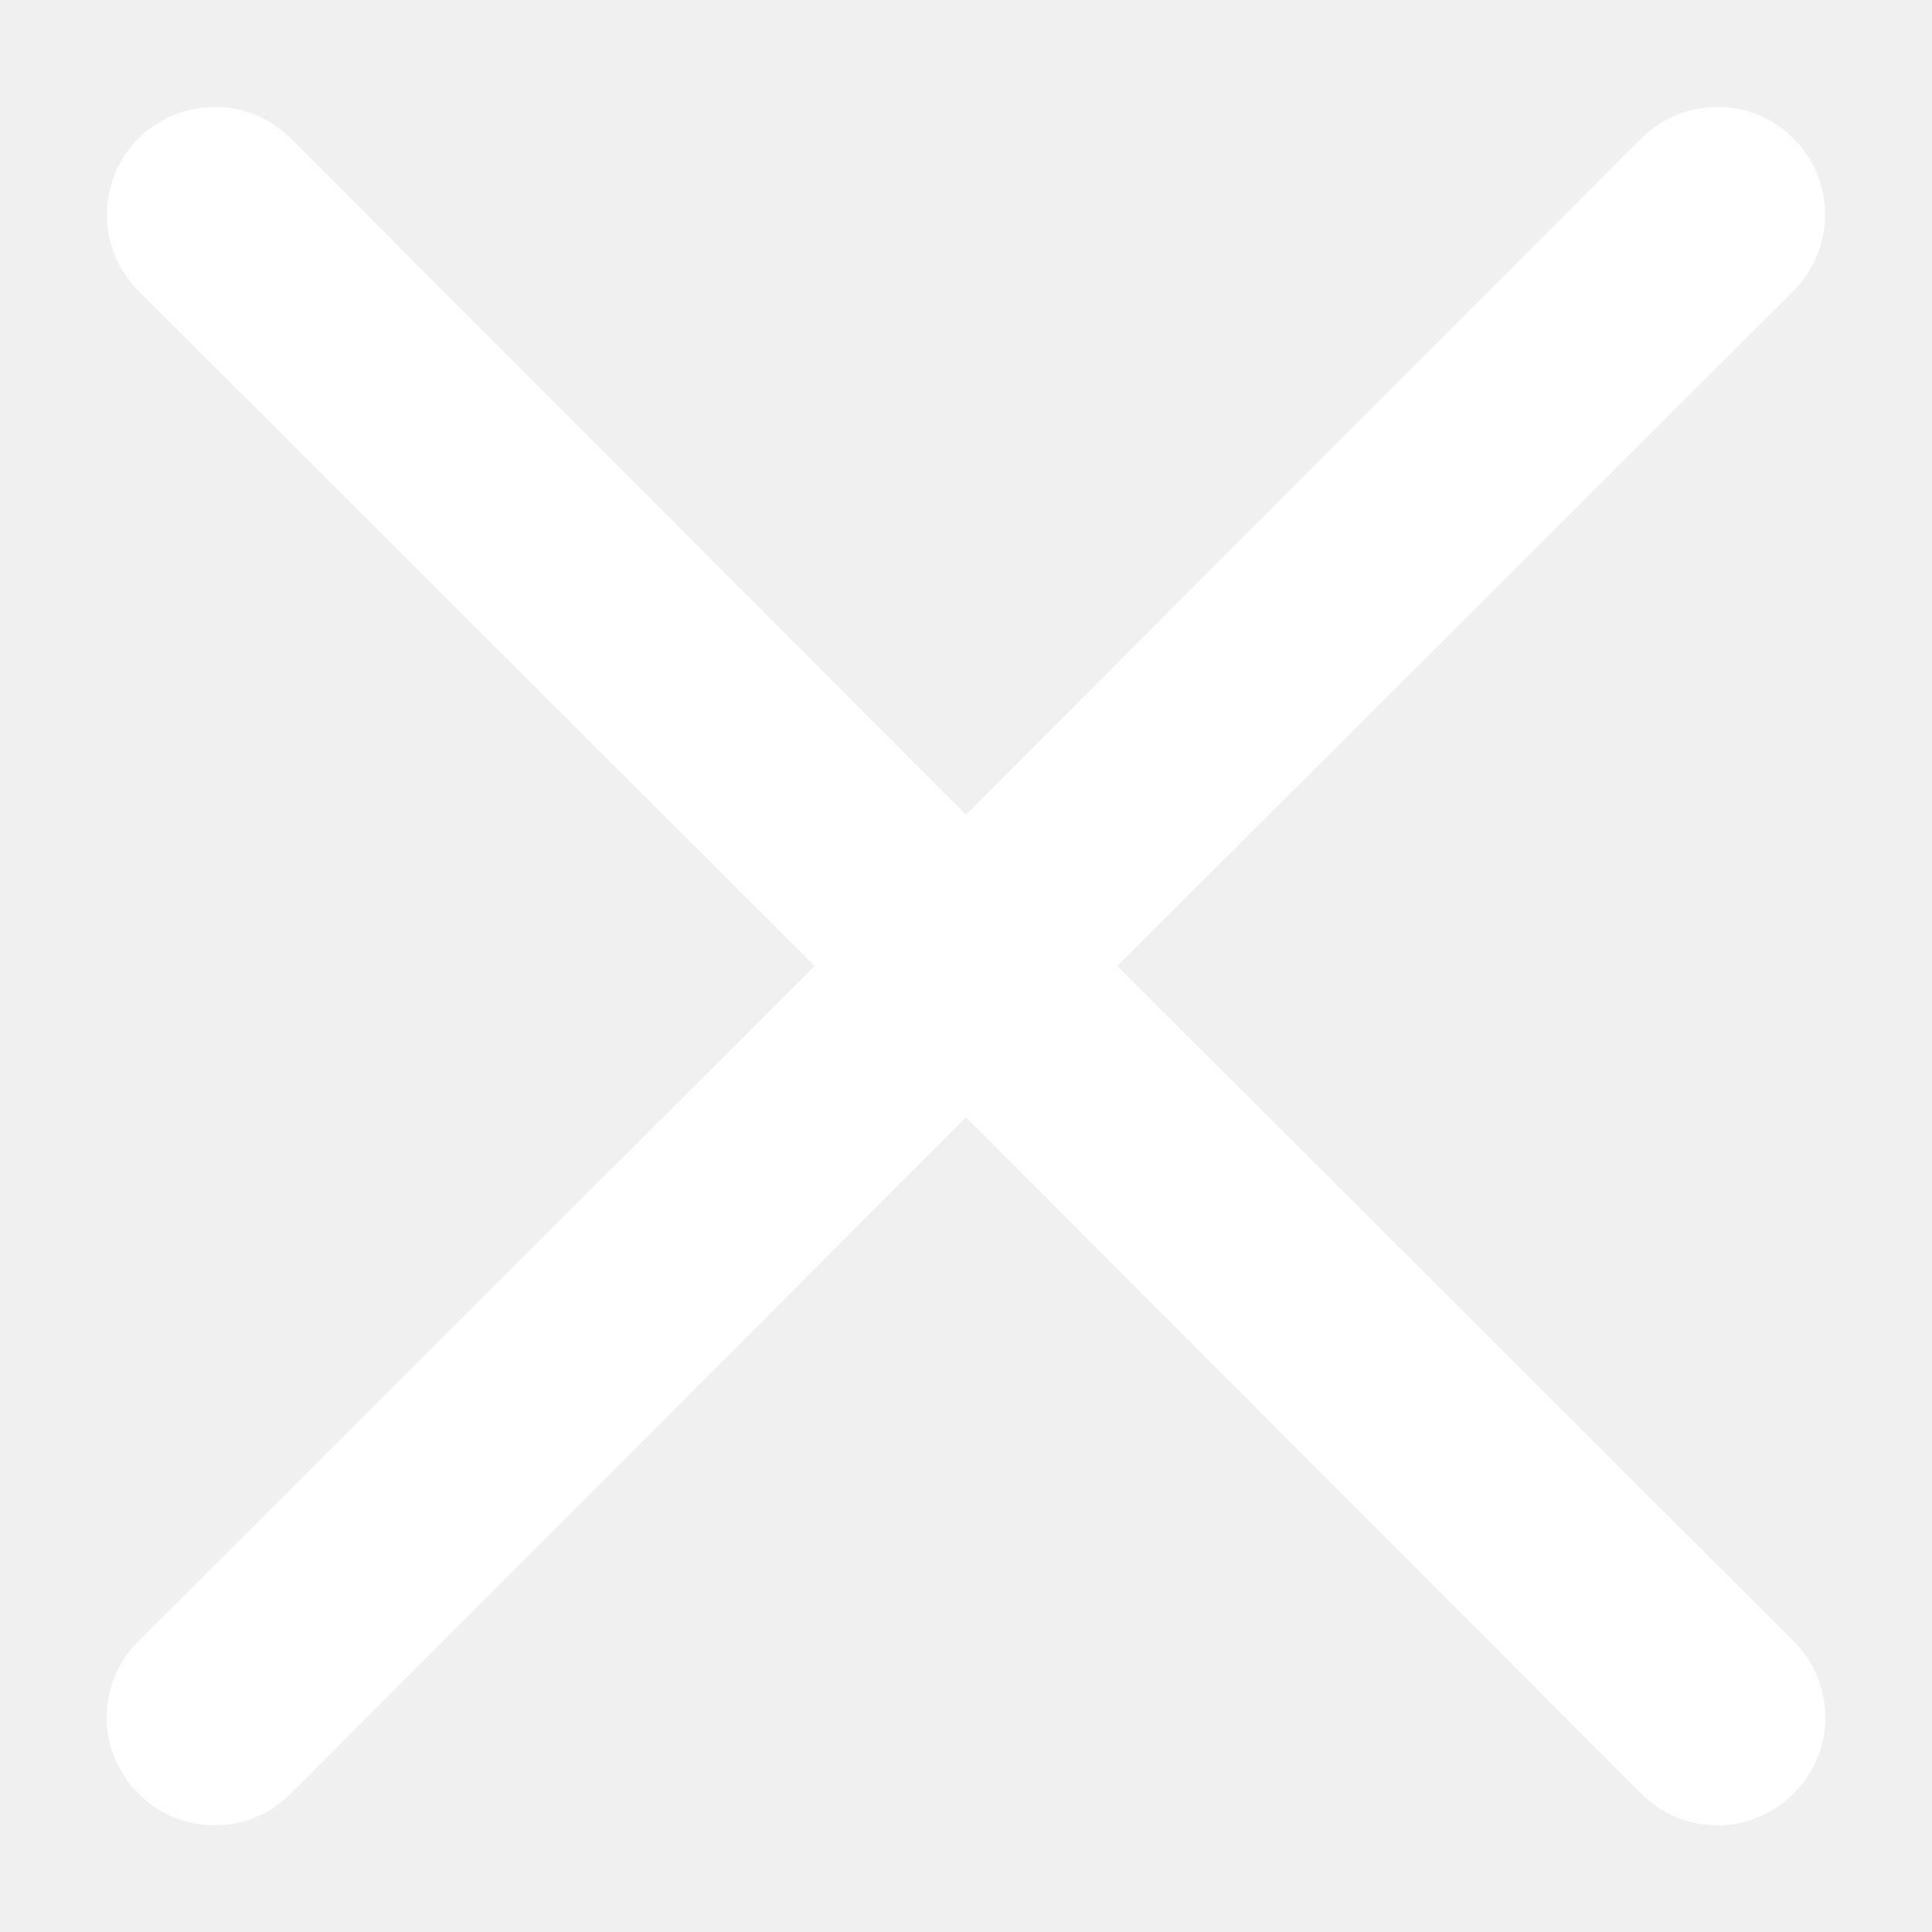
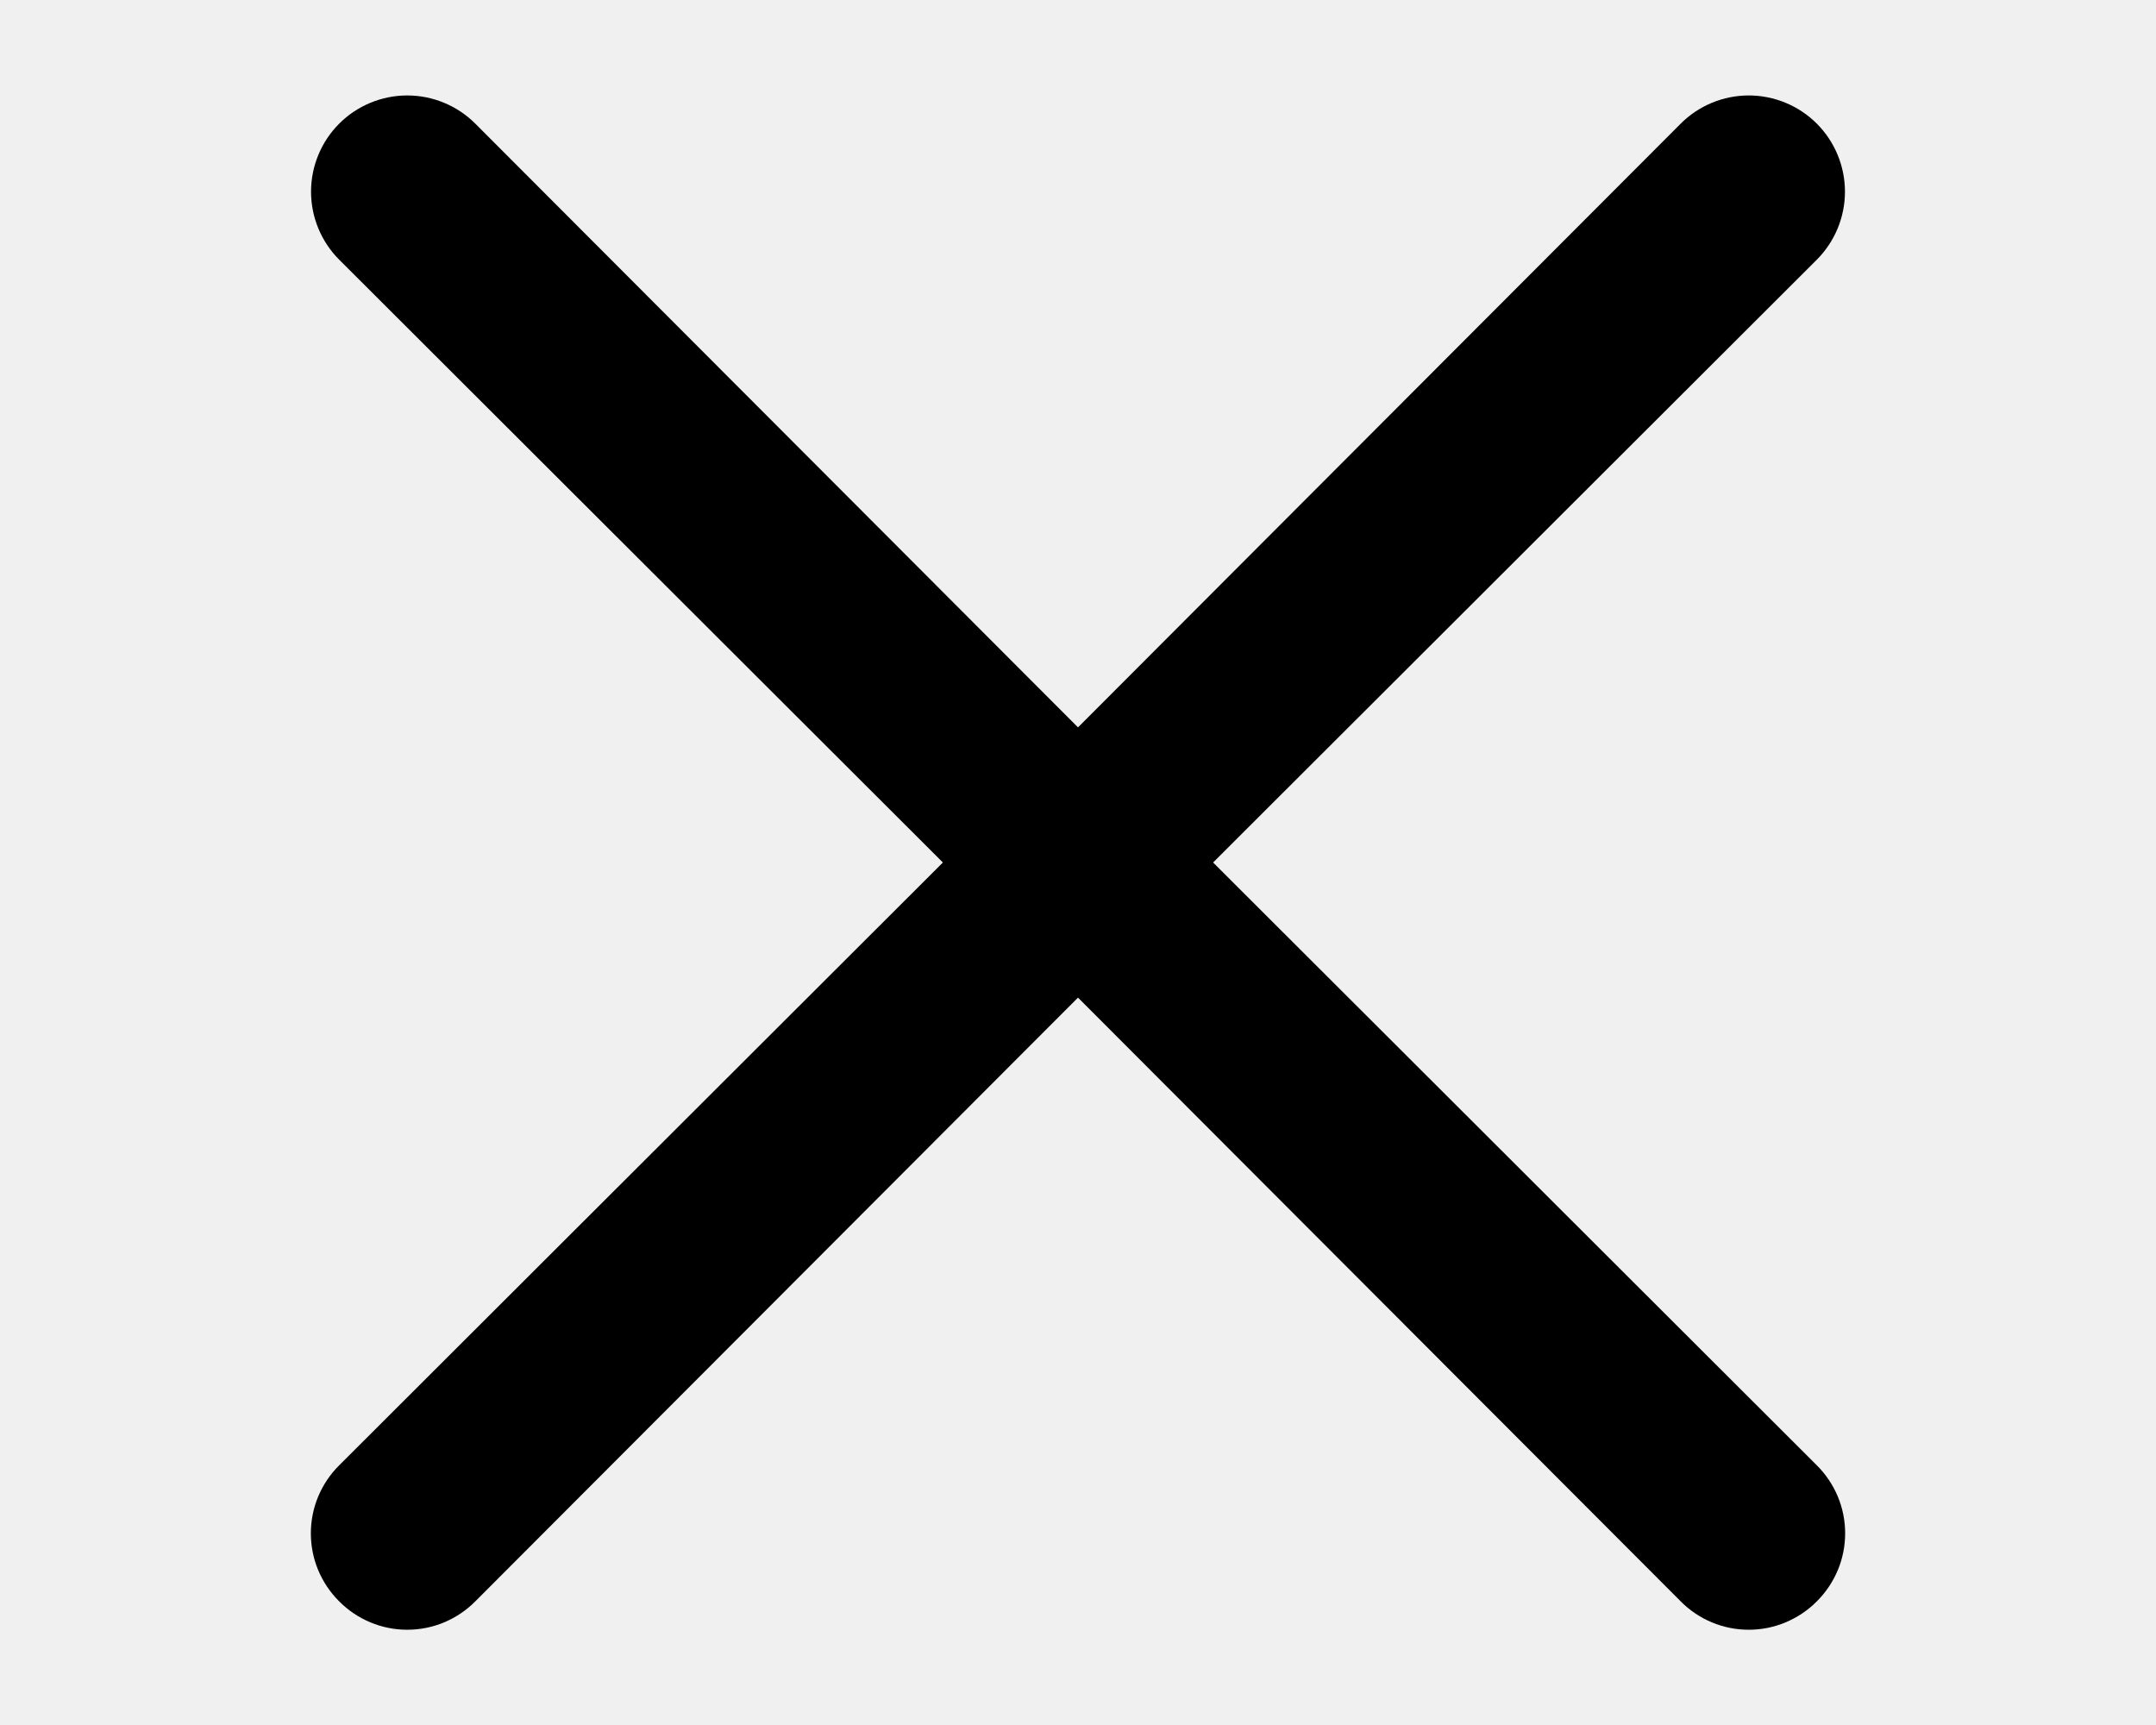
- <svg xmlns="http://www.w3.org/2000/svg" width="18" height="18" viewBox="0 0 18 18" fill="#FFF">
-   <path d="M10.41 9L16.71 2.71C16.898 2.522 17.004 2.266 17.004 2C17.004 1.734 16.898 1.478 16.71 1.29C16.522 1.102 16.266 0.996 16 0.996C15.734 0.996 15.478 1.102 15.29 1.29L9 7.59L2.71 1.29C2.522 1.102 2.266 0.996 2 0.996C1.734 0.996 1.478 1.102 1.29 1.29C1.102 1.478 0.996 1.734 0.996 2C0.996 2.266 1.102 2.522 1.29 2.71L7.59 9L1.29 15.29C1.196 15.383 1.122 15.494 1.071 15.615C1.02 15.737 0.994 15.868 0.994 16C0.994 16.132 1.02 16.263 1.071 16.385C1.122 16.506 1.196 16.617 1.29 16.71C1.383 16.804 1.494 16.878 1.615 16.929C1.737 16.98 1.868 17.006 2 17.006C2.132 17.006 2.263 16.98 2.385 16.929C2.506 16.878 2.617 16.804 2.71 16.71L9 10.41L15.29 16.71C15.383 16.804 15.493 16.878 15.615 16.929C15.737 16.98 15.868 17.006 16 17.006C16.132 17.006 16.263 16.98 16.384 16.929C16.506 16.878 16.617 16.804 16.71 16.71C16.804 16.617 16.878 16.506 16.929 16.385C16.98 16.263 17.006 16.132 17.006 16C17.006 15.868 16.98 15.737 16.929 15.615C16.878 15.494 16.804 15.383 16.71 15.29L10.41 9Z" fill="#FFFFFF" />
+ <svg xmlns="http://www.w3.org/2000/svg" width="30" height="24" viewBox="0 0 18 18" fill="#000">
+   <path d="M10.41 9L16.71 2.71C16.898 2.522 17.004 2.266 17.004 2C17.004 1.734 16.898 1.478 16.71 1.29C16.522 1.102 16.266 0.996 16 0.996C15.734 0.996 15.478 1.102 15.29 1.29L9 7.59L2.71 1.29C2.522 1.102 2.266 0.996 2 0.996C1.734 0.996 1.478 1.102 1.29 1.29C1.102 1.478 0.996 1.734 0.996 2C0.996 2.266 1.102 2.522 1.29 2.71L7.59 9L1.29 15.29C1.196 15.383 1.122 15.494 1.071 15.615C1.02 15.737 0.994 15.868 0.994 16C0.994 16.132 1.02 16.263 1.071 16.385C1.122 16.506 1.196 16.617 1.29 16.71C1.383 16.804 1.494 16.878 1.615 16.929C1.737 16.98 1.868 17.006 2 17.006C2.132 17.006 2.263 16.98 2.385 16.929C2.506 16.878 2.617 16.804 2.71 16.71L9 10.41L15.29 16.71C15.383 16.804 15.493 16.878 15.615 16.929C15.737 16.98 15.868 17.006 16 17.006C16.132 17.006 16.263 16.98 16.384 16.929C16.506 16.878 16.617 16.804 16.71 16.71C16.804 16.617 16.878 16.506 16.929 16.385C16.98 16.263 17.006 16.132 17.006 16C17.006 15.868 16.98 15.737 16.929 15.615C16.878 15.494 16.804 15.383 16.71 15.29L10.41 9Z" fill="#000000" />
</svg>
